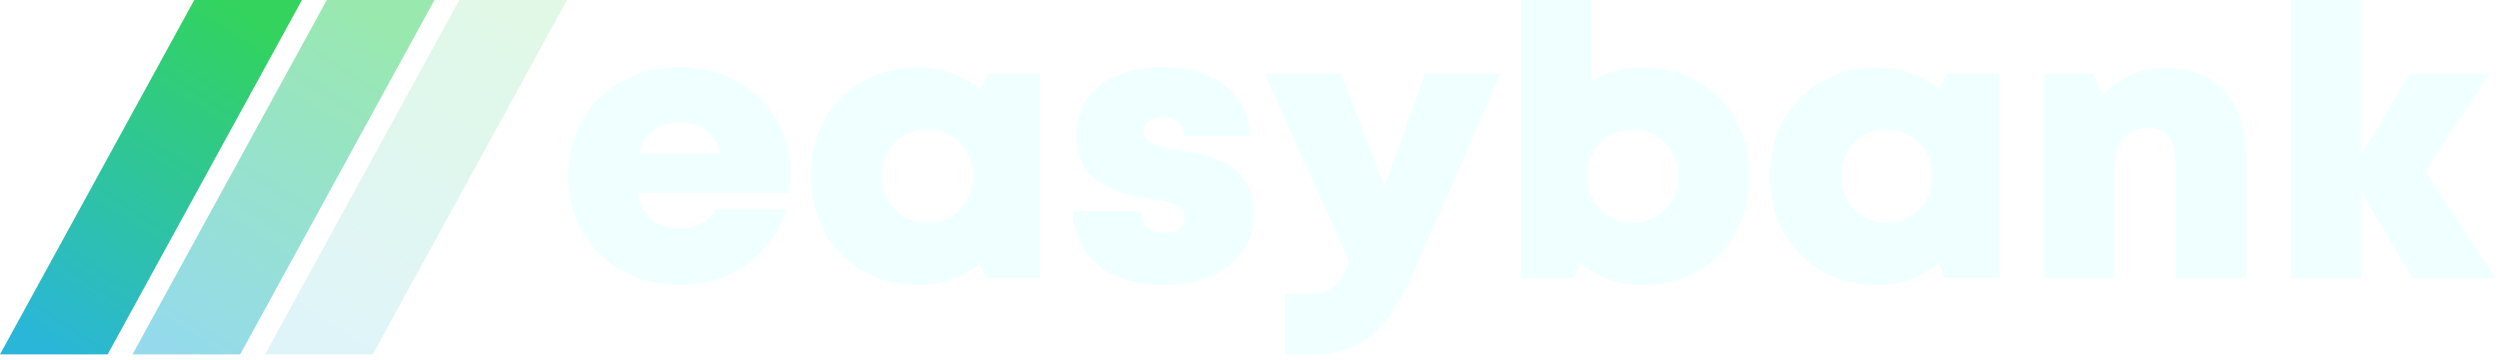
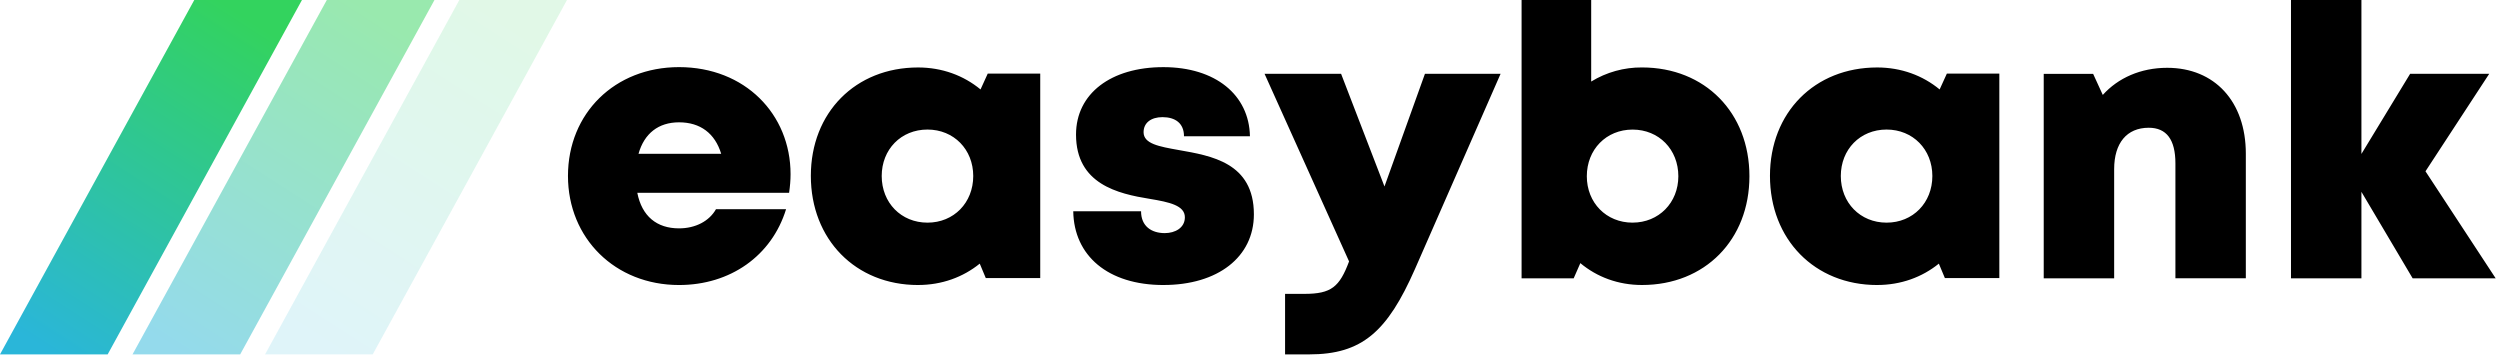
<svg xmlns="http://www.w3.org/2000/svg" width="139" height="20">
  <defs>
    <linearGradient id="a" x1="72.195%" x2="17.503%" y1="0%" y2="100%">
      <stop offset="0%" stop-color="#33D35E" />
      <stop offset="100%" stop-color="#2AB6D9" />
    </linearGradient>
  </defs>
  <g fill="none" fill-rule="evenodd">
-     <path fill="azure" fill-rule="nonzero" d="M37.754 15.847c2.852 0 5.152-1.622 5.952-4.216h-3.897c-.376.665-1.14 1.066-2.055 1.066-1.237 0-2.065-.674-2.32-1.978h8.44c.051-.352.081-.694.081-1.037 0-3.335-2.537-5.95-6.201-5.95-3.568 0-6.175 2.564-6.175 6.049 0 3.473 2.628 6.066 6.175 6.066zm2.344-7.297h-4.596c.317-1.129 1.11-1.749 2.252-1.749 1.181 0 2 .613 2.344 1.75zm10.946 7.296c1.32 0 2.5-.434 3.43-1.188l.336.804h3.027V4.093h-2.919l-.4.88c-.94-.775-2.135-1.222-3.474-1.222-3.476 0-5.961 2.505-5.961 6.026 0 3.533 2.485 6.07 5.961 6.07zm.524-3.467c-1.467 0-2.545-1.108-2.545-2.593 0-1.475 1.069-2.583 2.545-2.583 1.466 0 2.544 1.108 2.544 2.583 0 1.485-1.078 2.593-2.544 2.593zm13.123 3.467c3.02 0 5.025-1.554 5.025-3.93 0-2.883-2.387-3.256-4.183-3.575-1.08-.193-1.95-.344-1.95-.99 0-.527.422-.838 1.05-.838.71 0 1.197.337 1.197 1.063h3.667c-.044-2.303-1.92-3.843-4.816-3.843-2.912 0-4.854 1.47-4.854 3.75 0 2.757 2.337 3.289 4.1 3.574 1.092.181 1.952.368 1.952 1.024 0 .587-.543.88-1.116.88-.742 0-1.32-.383-1.32-1.214h-3.77c.036 2.463 1.919 4.1 5.018 4.1zm8.1 3.858c2.936 0 4.344-1.257 5.877-4.736l4.764-10.863h-4.206l-2.249 6.263-2.412-6.263H70.31l4.698 10.43c-.53 1.414-.983 1.804-2.48 1.804H71.45v3.365h1.341zm18.504-3.858c3.5 0 5.973-2.515 5.973-6.048S94.796 3.75 91.295 3.75a5.332 5.332 0 00-2.825.784V0H84.6v15.474h2.897l.37-.844c.923.771 2.102 1.216 3.428 1.216zm-.523-3.467c-1.467 0-2.545-1.108-2.545-2.58 0-1.486 1.078-2.594 2.545-2.594 1.466 0 2.544 1.108 2.544 2.593 0 1.473-1.087 2.58-2.544 2.58zm13.598 3.467c1.32 0 2.5-.434 3.43-1.188l.336.804h3.027V4.093h-2.918l-.401.88c-.939-.775-2.135-1.222-3.474-1.222-3.476 0-5.96 2.505-5.96 6.026 0 3.533 2.484 6.07 5.96 6.07zm.524-3.467c-1.467 0-2.545-1.108-2.545-2.593 0-1.475 1.07-2.583 2.545-2.583 1.467 0 2.545 1.108 2.545 2.583 0 1.485-1.078 2.593-2.545 2.593zm12.653 3.095V9.403c0-1.447.702-2.3 1.923-2.3.986 0 1.483.657 1.483 1.98v6.39h3.915V8.543c0-2.897-1.733-4.773-4.373-4.773-1.47 0-2.733.565-3.58 1.508l-.537-1.172h-2.747v11.369h3.916zm13.748 0v-4.808l2.848 4.808h4.616l-3.902-5.95 3.543-5.419h-4.397l-2.708 4.454V0h-3.916v15.474h3.916z" />
+     <path fill="black" fill-rule="nonzero" d="M37.754 15.847c2.852 0 5.152-1.622 5.952-4.216h-3.897c-.376.665-1.14 1.066-2.055 1.066-1.237 0-2.065-.674-2.32-1.978h8.44c.051-.352.081-.694.081-1.037 0-3.335-2.537-5.95-6.201-5.95-3.568 0-6.175 2.564-6.175 6.049 0 3.473 2.628 6.066 6.175 6.066zm2.344-7.297h-4.596c.317-1.129 1.11-1.749 2.252-1.749 1.181 0 2 .613 2.344 1.75zm10.946 7.296c1.32 0 2.5-.434 3.43-1.188l.336.804h3.027V4.093h-2.919l-.4.88c-.94-.775-2.135-1.222-3.474-1.222-3.476 0-5.961 2.505-5.961 6.026 0 3.533 2.485 6.07 5.961 6.07zm.524-3.467c-1.467 0-2.545-1.108-2.545-2.593 0-1.475 1.069-2.583 2.545-2.583 1.466 0 2.544 1.108 2.544 2.583 0 1.485-1.078 2.593-2.544 2.593zm13.123 3.467c3.02 0 5.025-1.554 5.025-3.93 0-2.883-2.387-3.256-4.183-3.575-1.08-.193-1.95-.344-1.95-.99 0-.527.422-.838 1.05-.838.71 0 1.197.337 1.197 1.063h3.667c-.044-2.303-1.92-3.843-4.816-3.843-2.912 0-4.854 1.47-4.854 3.75 0 2.757 2.337 3.289 4.1 3.574 1.092.181 1.952.368 1.952 1.024 0 .587-.543.88-1.116.88-.742 0-1.32-.383-1.32-1.214h-3.77c.036 2.463 1.919 4.1 5.018 4.1zm8.1 3.858c2.936 0 4.344-1.257 5.877-4.736l4.764-10.863h-4.206l-2.249 6.263-2.412-6.263H70.31l4.698 10.43c-.53 1.414-.983 1.804-2.48 1.804H71.45v3.365h1.341zm18.504-3.858c3.5 0 5.973-2.515 5.973-6.048S94.796 3.75 91.295 3.75a5.332 5.332 0 00-2.825.784V0H84.6v15.474h2.897l.37-.844c.923.771 2.102 1.216 3.428 1.216zm-.523-3.467c-1.467 0-2.545-1.108-2.545-2.58 0-1.486 1.078-2.594 2.545-2.594 1.466 0 2.544 1.108 2.544 2.593 0 1.473-1.087 2.58-2.544 2.58zm13.598 3.467c1.32 0 2.5-.434 3.43-1.188l.336.804h3.027V4.093h-2.918l-.401.88c-.939-.775-2.135-1.222-3.474-1.222-3.476 0-5.96 2.505-5.96 6.026 0 3.533 2.484 6.07 5.96 6.07zm.524-3.467c-1.467 0-2.545-1.108-2.545-2.593 0-1.475 1.07-2.583 2.545-2.583 1.467 0 2.545 1.108 2.545 2.583 0 1.485-1.078 2.593-2.545 2.593zm12.653 3.095V9.403c0-1.447.702-2.3 1.923-2.3.986 0 1.483.657 1.483 1.98v6.39h3.915V8.543c0-2.897-1.733-4.773-4.373-4.773-1.47 0-2.733.565-3.58 1.508l-.537-1.172h-2.747v11.369h3.916zm13.748 0v-4.808l2.848 4.808h4.616l-3.902-5.95 3.543-5.419h-4.397l-2.708 4.454V0h-3.916v15.474h3.916z" />
    <g fill="url(#a)">
      <path d="M10.802 0L0 19.704h5.986L16.789 0z" />
      <path opacity=".5" d="M18.171 0L7.368 19.704h5.986L24.157 0z" />
      <path opacity=".15" d="M25.539 0L14.737 19.704h5.986L31.525 0z" />
    </g>
  </g>
</svg>
